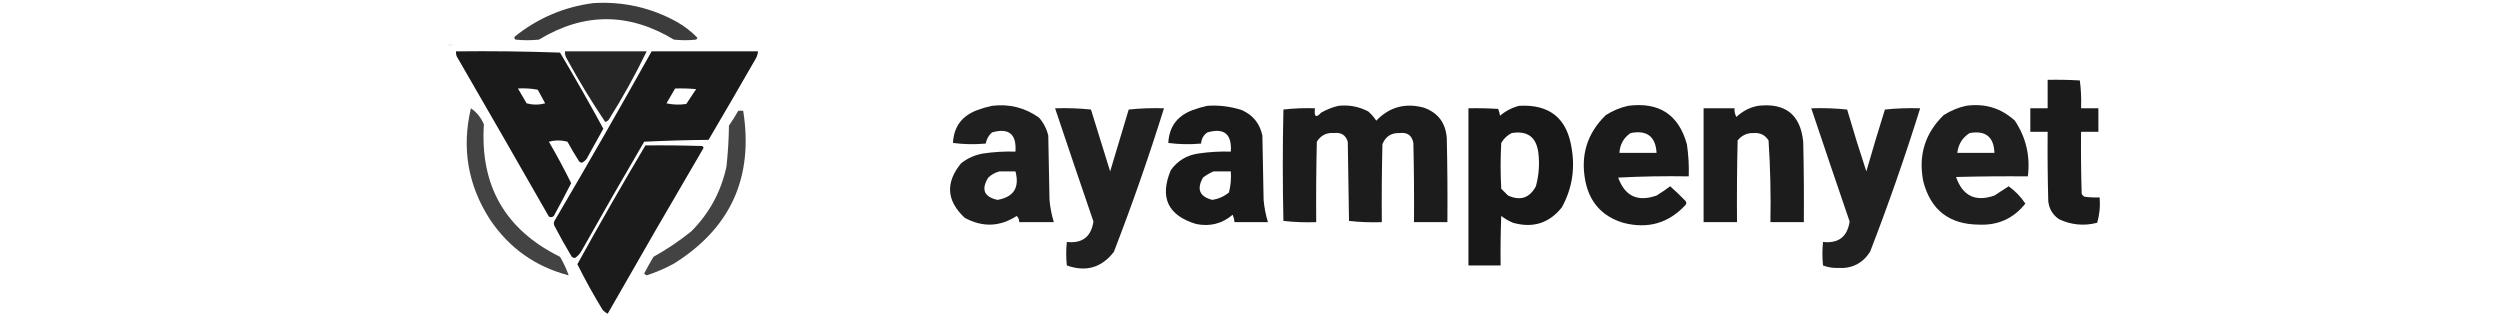
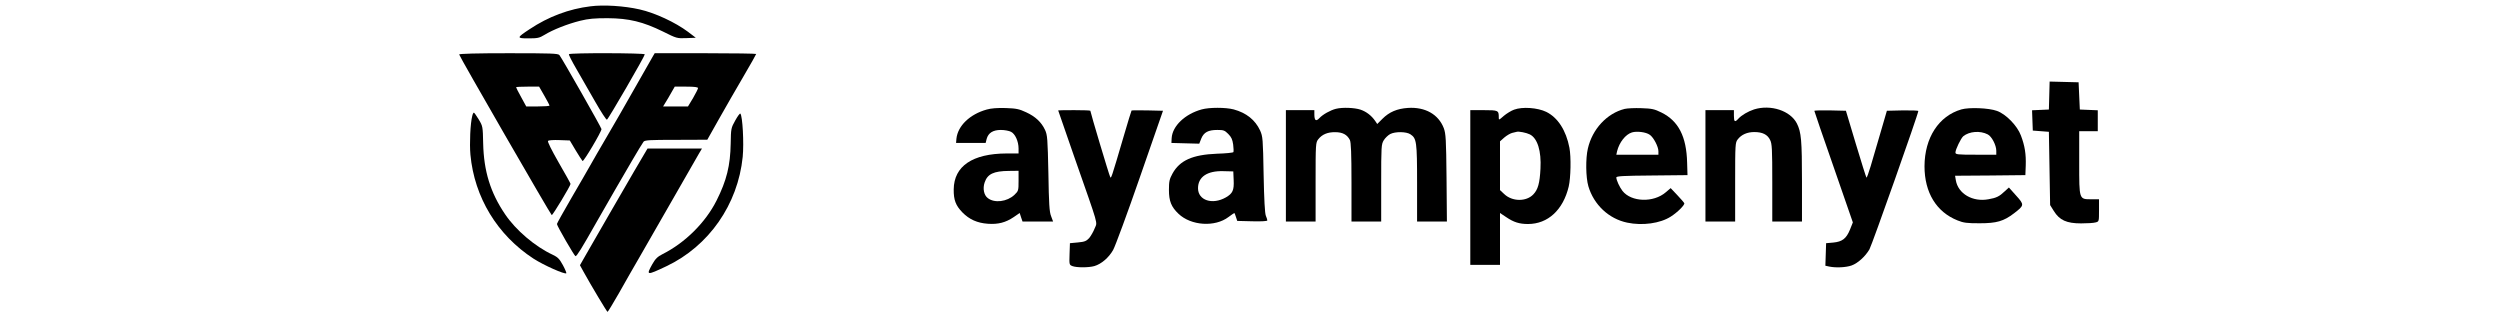
- <svg xmlns="http://www.w3.org/2000/svg" version="1.1" width="2020px" height="260px" style="shape-rendering:geometricPrecision; text-rendering:geometricPrecision; image-rendering:optimizeQuality; fill-rule:evenodd; clip-rule:evenodd">
-   <g>
-     <path style="opacity:0.762" fill="#000000" d="M 479.5,2.5 C 503.695,1.049 526.361,6.216 547.5,18C 553.416,21.453 558.749,25.62 563.5,30.5C 563.291,31.086 562.957,31.586 562.5,32C 556.5,32.667 550.5,32.667 544.5,32C 508.071,10.014 471.738,10.014 435.5,32C 429.167,32.667 422.833,32.667 416.5,32C 415.549,31.282 415.383,30.449 416,29.5C 434.69,14.552 455.857,5.552 479.5,2.5 Z" />
-   </g>
-   <g>
-     <path style="opacity:0.004" fill="#000000" d="M 352.5,8.5 C 353.833,9.167 353.833,9.167 352.5,8.5 Z" />
-   </g>
-   <g>
-     <path style="opacity:0.053" fill="#000000" d="M 361.5,35.5 C 363.199,35.34 364.866,35.507 366.5,36C 364.415,38.139 362.749,37.972 361.5,35.5 Z" />
-   </g>
-   <g>
-     <path style="opacity:0.896" fill="#000000" d="M 368.5,41.5 C 396.508,41.167 424.508,41.5 452.5,42.5C 464.573,62.817 476.239,83.317 487.5,104C 483.396,111.462 479.229,118.962 475,126.5C 473.987,128.846 472.321,130.513 470,131.5C 469.228,131.355 468.561,131.022 468,130.5C 464.634,125.297 461.468,119.964 458.5,114.5C 453.5,113.167 448.5,113.167 443.5,114.5C 449.91,125.488 455.91,136.655 461.5,148C 456.989,156.852 452.322,165.686 447.5,174.5C 446.277,175.614 444.944,175.781 443.5,175C 418.793,131.752 393.96,88.585 369,45.5C 368.51,44.207 368.343,42.873 368.5,41.5 Z M 418.5,71.5 C 423.875,71.172 429.208,71.505 434.5,72.5C 436.5,76.167 438.5,79.833 440.5,83.5C 435.5,84.833 430.5,84.833 425.5,83.5C 423.143,79.445 420.81,75.445 418.5,71.5 Z" />
-   </g>
-   <g>
-     <path style="opacity:0.852" fill="#000000" d="M 456.5,41.5 C 478.5,41.5 500.5,41.5 522.5,41.5C 513.413,60.332 503.247,78.665 492,96.5C 491.261,97.574 490.261,98.241 489,98.5C 477.925,82.028 467.591,65.028 458,47.5C 456.872,45.655 456.372,43.655 456.5,41.5 Z" />
-   </g>
-   <g>
-     <path style="opacity:0.898" fill="#000000" d="M 526.5,41.5 C 555.167,41.5 583.833,41.5 612.5,41.5C 612.245,44.016 611.411,46.35 610,48.5C 597.613,70.114 585.113,91.614 572.5,113C 555.157,113.167 537.824,113.667 520.5,114.5C 503.4,143.702 486.567,173.036 470,202.5C 468.663,205.002 466.829,207.002 464.5,208.5C 463.558,208.392 462.725,208.059 462,207.5C 457.08,199.328 452.413,190.995 448,182.5C 447.333,181.167 447.333,179.833 448,178.5C 474.71,133.072 500.876,87.406 526.5,41.5 Z M 545.5,71.5 C 551.176,71.334 556.843,71.501 562.5,72C 559.833,76 557.167,80 554.5,84C 549.136,84.829 543.802,84.663 538.5,83.5C 540.845,79.472 543.178,75.472 545.5,71.5 Z" />
-   </g>
-   <g>
-     <path style="opacity:0.891" fill="#000000" d="M 1654.5,64.5 C 1663.17,64.334 1671.84,64.5 1680.5,65C 1681.48,72.413 1681.81,79.913 1681.5,87.5C 1686.17,87.5 1690.83,87.5 1695.5,87.5C 1695.5,93.833 1695.5,100.167 1695.5,106.5C 1690.83,106.5 1686.17,106.5 1681.5,106.5C 1681.33,123.17 1681.5,139.837 1682,156.5C 1682.5,157.667 1683.33,158.5 1684.5,159C 1688.49,159.499 1692.49,159.666 1696.5,159.5C 1697.1,166.618 1696.44,173.452 1694.5,180C 1683.74,182.767 1673.41,181.767 1663.5,177C 1658.48,173.456 1655.64,168.623 1655,162.5C 1654.5,143.836 1654.33,125.17 1654.5,106.5C 1649.83,106.5 1645.17,106.5 1640.5,106.5C 1640.5,100.167 1640.5,93.833 1640.5,87.5C 1645.17,87.5 1649.83,87.5 1654.5,87.5C 1654.5,79.833 1654.5,72.167 1654.5,64.5 Z" />
-   </g>
-   <g>
-     <path style="opacity:0.878" fill="#000000" d="M 801.5,85.5 C 815.469,83.79 828.135,86.957 839.5,95C 843.184,99.2 845.684,104.033 847,109.5C 847.333,126.833 847.667,144.167 848,161.5C 848.541,167.658 849.708,173.658 851.5,179.5C 842.167,179.5 832.833,179.5 823.5,179.5C 823.617,177.516 822.95,175.85 821.5,174.5C 807.906,183.306 793.906,183.806 779.5,176C 764.767,162.269 763.767,147.603 776.5,132C 781.775,127.793 787.775,125.127 794.5,124C 803.12,122.748 811.787,122.248 820.5,122.5C 821.448,108.275 815.114,103.108 801.5,107C 798.786,109.43 797.119,112.43 796.5,116C 787.588,116.816 778.755,116.65 770,115.5C 770.625,102.517 777.125,93.684 789.5,89C 793.543,87.509 797.543,86.342 801.5,85.5 Z M 807.5,138.5 C 811.833,138.5 816.167,138.5 820.5,138.5C 823.938,151.536 819.105,159.203 806,161.5C 795.104,159.103 792.604,153.103 798.5,143.5C 801.154,141.011 804.154,139.344 807.5,138.5 Z" />
-   </g>
-   <g>
-     <path style="opacity:0.895" fill="#000000" d="M 975.5,85.5 C 985.073,84.848 994.406,86.014 1003.5,89C 1012.44,93.028 1017.94,99.861 1020,109.5C 1020.33,126.833 1020.67,144.167 1021,161.5C 1021.54,167.658 1022.71,173.658 1024.5,179.5C 1015.5,179.5 1006.5,179.5 997.5,179.5C 997.313,177.436 996.813,175.436 996,173.5C 987.488,180.754 977.655,183.254 966.5,181C 943.628,174.088 936.794,159.588 946,137.5C 951.494,129.829 958.994,125.329 968.5,124C 977.12,122.748 985.787,122.248 994.5,122.5C 995.428,108.253 989.094,103.086 975.5,107C 972.394,109.216 970.727,112.216 970.5,116C 961.588,116.816 952.755,116.65 944,115.5C 944.625,102.517 951.125,93.684 963.5,89C 967.543,87.509 971.543,86.342 975.5,85.5 Z M 980.5,138.5 C 985.167,138.5 989.833,138.5 994.5,138.5C 994.904,144.29 994.404,149.956 993,155.5C 989.061,158.719 984.561,160.719 979.5,161.5C 969.244,158.855 966.744,152.855 972,143.5C 974.682,141.415 977.516,139.748 980.5,138.5 Z" />
-   </g>
-   <g>
-     <path style="opacity:0.887" fill="#000000" d="M 1081.5,85.5 C 1089.97,84.598 1097.97,86.098 1105.5,90C 1108.04,92.205 1110.21,94.705 1112,97.5C 1122.66,86.428 1135.49,82.928 1150.5,87C 1161.88,91.067 1168.05,99.233 1169,111.5C 1169.5,134.164 1169.67,156.831 1169.5,179.5C 1160.5,179.5 1151.5,179.5 1142.5,179.5C 1142.67,158.164 1142.5,136.831 1142,115.5C 1140.84,109.419 1137.18,106.753 1131,107.5C 1124.2,107.23 1119.54,110.23 1117,116.5C 1116.5,137.497 1116.33,158.497 1116.5,179.5C 1107.58,179.817 1098.75,179.484 1090,178.5C 1089.67,157.167 1089.33,135.833 1089,114.5C 1087.33,109.157 1083.66,106.824 1078,107.5C 1071.91,106.976 1067.24,109.309 1064,114.5C 1063.5,136.164 1063.33,157.831 1063.5,179.5C 1054.58,179.817 1045.75,179.484 1037,178.5C 1036.33,148.5 1036.33,118.5 1037,88.5C 1045.41,87.517 1053.91,87.183 1062.5,87.5C 1061.66,94.418 1063.32,95.585 1067.5,91C 1072.02,88.445 1076.68,86.612 1081.5,85.5 Z" />
-   </g>
-   <g>
-     <path style="opacity:0.903" fill="#000000" d="M 1227.5,85.5 C 1252.3,84.121 1266.46,95.787 1270,120.5C 1272.71,137.142 1270.05,152.809 1262,167.5C 1251.76,180.361 1238.59,184.528 1222.5,180C 1219.09,178.545 1215.92,176.712 1213,174.5C 1212.5,187.829 1212.33,201.163 1212.5,214.5C 1203.83,214.5 1195.17,214.5 1186.5,214.5C 1186.5,172.167 1186.5,129.833 1186.5,87.5C 1194.51,87.334 1202.51,87.5 1210.5,88C 1211.25,89.734 1211.75,91.567 1212,93.5C 1216.64,89.597 1221.81,86.93 1227.5,85.5 Z M 1221.5,107.5 C 1234.2,105.431 1241.37,110.765 1243,123.5C 1244.09,132.658 1243.43,141.658 1241,150.5C 1235.93,159.981 1228.43,162.481 1218.5,158C 1216.67,156.167 1214.83,154.333 1213,152.5C 1212.33,140.167 1212.33,127.833 1213,115.5C 1215.07,111.923 1217.91,109.256 1221.5,107.5 Z" />
-   </g>
-   <g>
-     <path style="opacity:0.892" fill="#000000" d="M 1315.5,85.5 C 1340.5,82.228 1356.34,92.561 1363,116.5C 1364.3,125.114 1364.8,133.781 1364.5,142.5C 1345.49,142.167 1326.49,142.5 1307.5,143.5C 1312.92,158.542 1323.25,163.375 1338.5,158C 1342.33,155.663 1345.99,153.163 1349.5,150.5C 1353.74,154.233 1357.9,158.233 1362,162.5C 1362.67,163.5 1362.67,164.5 1362,165.5C 1348.27,180.394 1331.44,185.227 1311.5,180C 1294.71,174.88 1284.55,163.713 1281,146.5C 1276.88,125.538 1282.38,107.705 1297.5,93C 1303.15,89.402 1309.15,86.902 1315.5,85.5 Z M 1317.5,107.5 C 1330.74,104.932 1337.74,110.265 1338.5,123.5C 1328.5,123.5 1318.5,123.5 1308.5,123.5C 1308.93,116.625 1311.93,111.291 1317.5,107.5 Z" />
-   </g>
-   <g>
-     <path style="opacity:0.89" fill="#000000" d="M 1420.5,85.5 C 1442.59,82.935 1454.75,92.602 1457,114.5C 1457.5,136.164 1457.67,157.831 1457.5,179.5C 1448.5,179.5 1439.5,179.5 1430.5,179.5C 1430.92,157.465 1430.42,135.465 1429,113.5C 1426.26,109.128 1422.26,107.128 1417,107.5C 1411.67,107.331 1407.34,109.331 1404,113.5C 1403.5,135.497 1403.33,157.497 1403.5,179.5C 1394.5,179.5 1385.5,179.5 1376.5,179.5C 1376.5,148.833 1376.5,118.167 1376.5,87.5C 1384.83,87.5 1393.17,87.5 1401.5,87.5C 1401.3,89.989 1401.8,92.323 1403,94.5C 1408.03,89.737 1413.86,86.737 1420.5,85.5 Z" />
-   </g>
-   <g>
-     <path style="opacity:0.877" fill="#000000" d="M 1588.5,85.5 C 1603.7,83.321 1616.86,87.321 1628,97.5C 1637.05,111.091 1640.55,126.091 1638.5,142.5C 1619.16,142.333 1599.83,142.5 1580.5,143C 1585.79,158.323 1596.12,163.323 1611.5,158C 1615.37,155.453 1619.2,152.953 1623,150.5C 1628.32,154.317 1632.82,158.984 1636.5,164.5C 1626.95,176.524 1614.45,182.19 1599,181.5C 1574.98,181.335 1559.98,169.668 1554,146.5C 1549.88,125.538 1555.38,107.705 1570.5,93C 1576.15,89.402 1582.15,86.902 1588.5,85.5 Z M 1591.5,107.5 C 1604.37,105.253 1611.04,110.586 1611.5,123.5C 1601.5,123.5 1591.5,123.5 1581.5,123.5C 1582.32,116.515 1585.65,111.182 1591.5,107.5 Z" />
-   </g>
-   <g>
-     <path style="opacity:0.735" fill="#000000" d="M 380.5,87.5 C 385.14,90.667 388.64,95 391,100.5C 387.757,150.035 408.257,185.701 452.5,207.5C 455.348,212.321 457.681,217.321 459.5,222.5C 432.662,215.494 411.495,200.494 396,177.5C 378.056,149.728 372.889,119.728 380.5,87.5 Z" />
-   </g>
-   <g>
-     <path style="opacity:0.872" fill="#000000" d="M 852.5,87.5 C 862.19,87.168 871.856,87.502 881.5,88.5C 886.668,105.172 891.834,121.839 897,138.5C 902,121.833 907,105.167 912,88.5C 921.417,87.515 930.917,87.182 940.5,87.5C 928.299,126.603 914.799,165.27 900,203.5C 890.128,216.306 877.462,219.972 862,214.5C 861.333,208.167 861.333,201.833 862,195.5C 874.475,196.852 881.641,191.352 883.5,179C 873.061,148.515 862.727,118.015 852.5,87.5 Z" />
-   </g>
-   <g>
-     <path style="opacity:0.872" fill="#000000" d="M 1463.5,87.5 C 1473.19,87.168 1482.86,87.502 1492.5,88.5C 1497.37,105.263 1502.53,121.93 1508,138.5C 1512.8,121.774 1517.8,105.107 1523,88.5C 1532.42,87.515 1541.92,87.182 1551.5,87.5C 1539.3,126.603 1525.8,165.27 1511,203.5C 1504.93,212.867 1496.27,217.201 1485,216.5C 1480.83,216.626 1476.83,215.959 1473,214.5C 1472.33,208.167 1472.33,201.833 1473,195.5C 1485.47,196.852 1492.64,191.352 1494.5,179C 1484.06,148.515 1473.73,118.015 1463.5,87.5 Z" />
-   </g>
-   <g>
-     <path style="opacity:0.735" fill="#000000" d="M 596.5,89.5 C 597.833,89.5 599.167,89.5 600.5,89.5C 609.032,143.254 590.365,184.42 544.5,213C 537.455,216.848 530.121,220.015 522.5,222.5C 521.692,222.192 521.025,221.692 520.5,221C 522.859,216.451 525.359,211.951 528,207.5C 538.77,201.534 548.937,194.701 558.5,187C 573.145,172.34 582.645,154.84 587,134.5C 588.184,123.542 588.851,112.542 589,101.5C 591.725,97.615 594.225,93.615 596.5,89.5 Z" />
-   </g>
-   <g>
-     <path style="opacity:0.894" fill="#000000" d="M 521.5,117.5 C 536.837,117.333 552.17,117.5 567.5,118C 567.957,118.414 568.291,118.914 568.5,119.5C 542.428,163.971 516.594,208.638 491,253.5C 489.488,252.743 488.154,251.743 487,250.5C 479.643,238.452 472.809,226.118 466.5,213.5C 484.309,181.216 502.643,149.216 521.5,117.5 Z" />
+ <svg xmlns="http://www.w3.org/2000/svg" version="1.0" width="2020pt" height="260pt" viewBox="0 0 2020 260" preserveAspectRatio="xMidYMid meet">
+   <g transform="translate(0,260) scale(0.1,-0.1)" fill="#000000" stroke="none">
+     <path d="M4771 2549 c-173 -21 -339 -83 -492 -185 -106 -70 -106 -74 -9 -74 73 0 88 3 129 28 68 42 188 89 288 114 69 17 116 21 223 21 172 -1 286 -29 447 -108 110 -55 113 -56 189 -53 l76 3 -63 48 c-103 77 -267 153 -391 181 -123 28 -290 39 -397 25z" />
+     <path d="M3710 2160 c0 -13 739 -1294 748 -1298 8 -2 152 237 152 252 0 4 -43 82 -96 173 -57 100 -92 169 -86 175 5 5 46 8 92 6 l84 -3 47 -79 c26 -43 51 -82 56 -87 8 -8 153 236 153 258 0 11 -319 572 -340 598 -11 13 -64 15 -411 15 -258 0 -399 -4 -399 -10z m688 -333 c23 -40 42 -76 42 -80 0 -4 -42 -7 -94 -7 l-94 0 -41 75 c-23 41 -41 77 -41 80 0 3 42 5 93 5 l93 0 42 -73z" />
+     <path d="M4597 2162 c-3 -4 24 -57 59 -117 35 -61 103 -179 151 -263 48 -84 91 -151 97 -149 11 4 306 513 306 528 0 11 -607 13 -613 1z" />
+     <path d="M5277 2148 c-8 -13 -74 -129 -147 -258 -73 -129 -176 -309 -230 -400 -53 -91 -112 -192 -130 -225 -18 -33 -87 -151 -152 -263 -65 -112 -118 -207 -118 -212 0 -15 142 -260 150 -260 11 0 50 63 167 270 55 96 125 218 155 270 31 52 91 157 135 232 44 76 86 144 93 153 11 13 50 15 264 15 l251 1 94 167 c52 92 141 247 198 344 57 97 103 179 103 182 0 3 -184 6 -410 6 l-410 0 -13 -22z m363 -260 c0 -6 -18 -42 -40 -80 l-41 -68 -100 0 -101 0 20 33 c11 17 32 53 47 80 l27 47 94 0 c66 0 94 -4 94 -12z" />
+     <path d="M16558 1828 l-3 -113 -68 -3 -68 -3 3 -82 3 -82 65 -5 65 -5 5 -296 5 -296 30 -48 c46 -74 103 -100 220 -100 49 0 102 3 118 8 27 7 27 8 27 97 l0 90 -60 0 c-102 0 -100 -6 -100 295 l0 255 75 0 75 0 0 85 0 84 -72 3 -73 3 -5 110 -5 110 -117 3 -117 3 -3 -113z" />
+     <path d="M7973 1715 c-137 -38 -234 -132 -245 -235 l-3 -35 119 0 120 0 8 32 c13 49 51 73 115 73 30 0 67 -7 82 -15 34 -17 61 -78 61 -135 l0 -40 -97 0 c-275 -1 -425 -102 -427 -290 -1 -86 16 -130 70 -186 56 -57 120 -86 206 -92 83 -6 144 10 209 54 l48 33 11 -34 12 -35 123 0 124 0 -16 43 c-14 34 -18 99 -22 347 -6 280 -8 309 -27 350 -29 62 -77 108 -153 143 -56 26 -78 31 -165 34 -68 2 -118 -2 -153 -12z m257 -576 c0 -80 -1 -82 -34 -114 -59 -55 -160 -68 -214 -26 -32 23 -43 78 -26 127 23 68 72 92 197 93 l77 1 0 -81z" />
+     <path d="M9710 1716 c-135 -37 -237 -134 -243 -232 l-2 -39 112 -3 113 -3 16 41 c21 51 56 70 130 70 50 0 59 -3 88 -32 26 -26 34 -45 40 -86 4 -29 4 -56 2 -61 -3 -5 -63 -11 -133 -13 -198 -8 -300 -54 -359 -160 -25 -46 -29 -63 -29 -133 0 -90 19 -137 77 -192 101 -97 295 -110 405 -26 25 19 46 33 48 31 1 -2 7 -16 12 -33 l10 -30 121 -3 c74 -2 122 1 122 7 0 5 -5 22 -12 38 -8 19 -14 130 -18 333 -5 290 -7 307 -28 355 -40 86 -111 143 -214 171 -65 17 -197 17 -258 0z m258 -571 c4 -83 -8 -108 -63 -140 -109 -62 -225 -24 -225 74 0 92 75 142 205 138 l80 -2 3 -70z" />
+     <path d="M10795 1721 c-45 -11 -107 -46 -134 -75 -28 -30 -41 -21 -41 32 l0 32 -115 0 -115 0 0 -450 0 -450 120 0 120 0 0 319 c0 308 1 319 21 345 31 40 76 59 138 58 59 0 96 -20 118 -63 9 -18 13 -109 13 -341 l0 -318 120 0 120 0 0 311 c0 299 1 313 21 346 11 18 35 41 52 50 41 21 130 20 163 -2 50 -33 54 -59 54 -395 l0 -310 121 0 120 0 -3 353 c-3 314 -6 357 -22 401 -43 112 -150 173 -290 164 -88 -6 -151 -33 -206 -88 l-42 -42 -16 24 c-30 44 -72 76 -119 92 -48 16 -145 20 -198 7z" />
+     <path d="M12234 1714 c-23 -8 -60 -31 -83 -50 -41 -36 -41 -36 -41 -11 0 55 -4 57 -121 57 l-109 0 0 -625 0 -625 120 0 120 0 0 209 0 210 51 -34 c59 -40 105 -55 175 -55 161 0 284 114 329 302 17 71 20 240 6 314 -27 141 -94 244 -187 290 -70 34 -193 43 -260 18z m127 -200 c62 -31 94 -134 86 -278 -6 -116 -20 -167 -57 -206 -57 -61 -172 -60 -237 3 l-33 31 0 197 0 197 35 31 c20 17 48 33 63 37 15 3 32 7 37 9 16 5 78 -7 106 -21z" />
+     <path d="M13127 1720 c-143 -36 -261 -163 -297 -320 -19 -80 -17 -233 4 -305 44 -149 165 -263 314 -294 123 -26 267 -6 352 49 54 34 114 94 109 108 -2 6 -28 35 -57 66 l-53 56 -40 -34 c-99 -85 -278 -79 -349 11 -24 31 -50 87 -50 109 0 11 53 14 288 16 l287 3 -3 100 c-5 212 -70 338 -208 406 -57 28 -76 32 -162 35 -53 2 -114 -1 -135 -6z m203 -209 c31 -21 70 -96 70 -133 l0 -28 -170 0 -170 0 6 28 c18 72 68 136 120 152 39 12 114 3 144 -19z" />
+     <path d="M14173 1716 c-49 -16 -102 -47 -128 -76 -27 -30 -35 -25 -35 25 l0 45 -115 0 -115 0 0 -450 0 -450 120 0 120 0 0 319 c0 308 1 319 21 345 30 39 77 59 134 59 66 0 106 -20 127 -63 16 -31 18 -70 18 -347 l0 -313 120 0 120 0 0 325 c0 332 -6 397 -41 467 -52 103 -211 156 -346 114z" />
+     <path d="M15848 1716 c-183 -53 -297 -229 -298 -459 0 -213 96 -370 267 -438 49 -20 77 -23 178 -23 138 0 194 16 279 81 83 64 84 68 16 143 l-58 65 -34 -31 c-43 -41 -67 -53 -131 -64 -128 -24 -246 45 -264 154 l-6 36 284 2 284 3 3 78 c3 91 -7 158 -39 242 -29 79 -122 174 -194 199 -66 24 -224 30 -287 12z m213 -202 c32 -16 69 -87 69 -132 l0 -32 -165 0 c-151 0 -165 2 -165 18 0 24 44 114 63 131 49 40 137 47 198 15z" />
+     <path d="M8550 1708 c0 -2 59 -172 131 -378 203 -580 186 -519 164 -575 -10 -26 -30 -61 -44 -78 -23 -25 -37 -31 -92 -36 l-64 -6 -3 -88 c-3 -86 -2 -87 23 -97 34 -13 130 -13 177 0 56 16 117 68 152 130 17 30 115 296 217 590 l186 535 -125 3 c-69 1 -126 1 -129 -1 -2 -2 -30 -94 -62 -203 -104 -354 -103 -349 -111 -333 -8 13 -160 522 -160 534 0 3 -58 5 -130 5 -71 0 -130 -1 -130 -2z" />
+     <path d="M14660 1704 c0 -4 70 -208 156 -454 l155 -447 -23 -58 c-30 -73 -62 -98 -136 -105 l-57 -5 -3 -91 -3 -91 32 -7 c55 -11 135 -7 180 9 50 18 110 72 144 130 20 34 395 1095 395 1118 0 4 -57 6 -127 5 l-127 -3 -51 -175 c-28 -96 -64 -219 -80 -273 -16 -53 -31 -95 -34 -92 -3 3 -42 126 -86 273 l-80 267 -128 3 c-70 1 -127 0 -127 -4z" />
+     <path d="M3816 1664 c-16 -60 -23 -225 -15 -314 32 -345 218 -650 510 -840 84 -54 253 -129 265 -118 2 3 -10 33 -28 66 -28 51 -41 64 -83 84 -142 66 -298 199 -384 327 -119 175 -172 349 -177 573 -3 136 -3 138 -36 193 -18 30 -36 55 -39 55 -4 0 -10 -12 -13 -26z" />
+     <path d="M5941 1627 c-34 -61 -35 -65 -37 -187 -3 -178 -33 -299 -114 -460 -90 -179 -255 -342 -436 -433 -41 -21 -58 -37 -83 -81 -52 -93 -47 -93 114 -17 343 163 577 499 616 883 11 110 -1 332 -19 350 -4 4 -22 -21 -41 -55z" />
+     <path d="M5122 1213 c-105 -180 -295 -510 -391 -677 l-45 -79 28 -51 c63 -114 190 -326 195 -326 3 0 45 69 93 153 47 84 121 213 164 287 42 74 163 284 267 465 105 182 201 349 214 373 l25 42 -220 0 -220 0 -110 -187z" />
  </g>
</svg>
